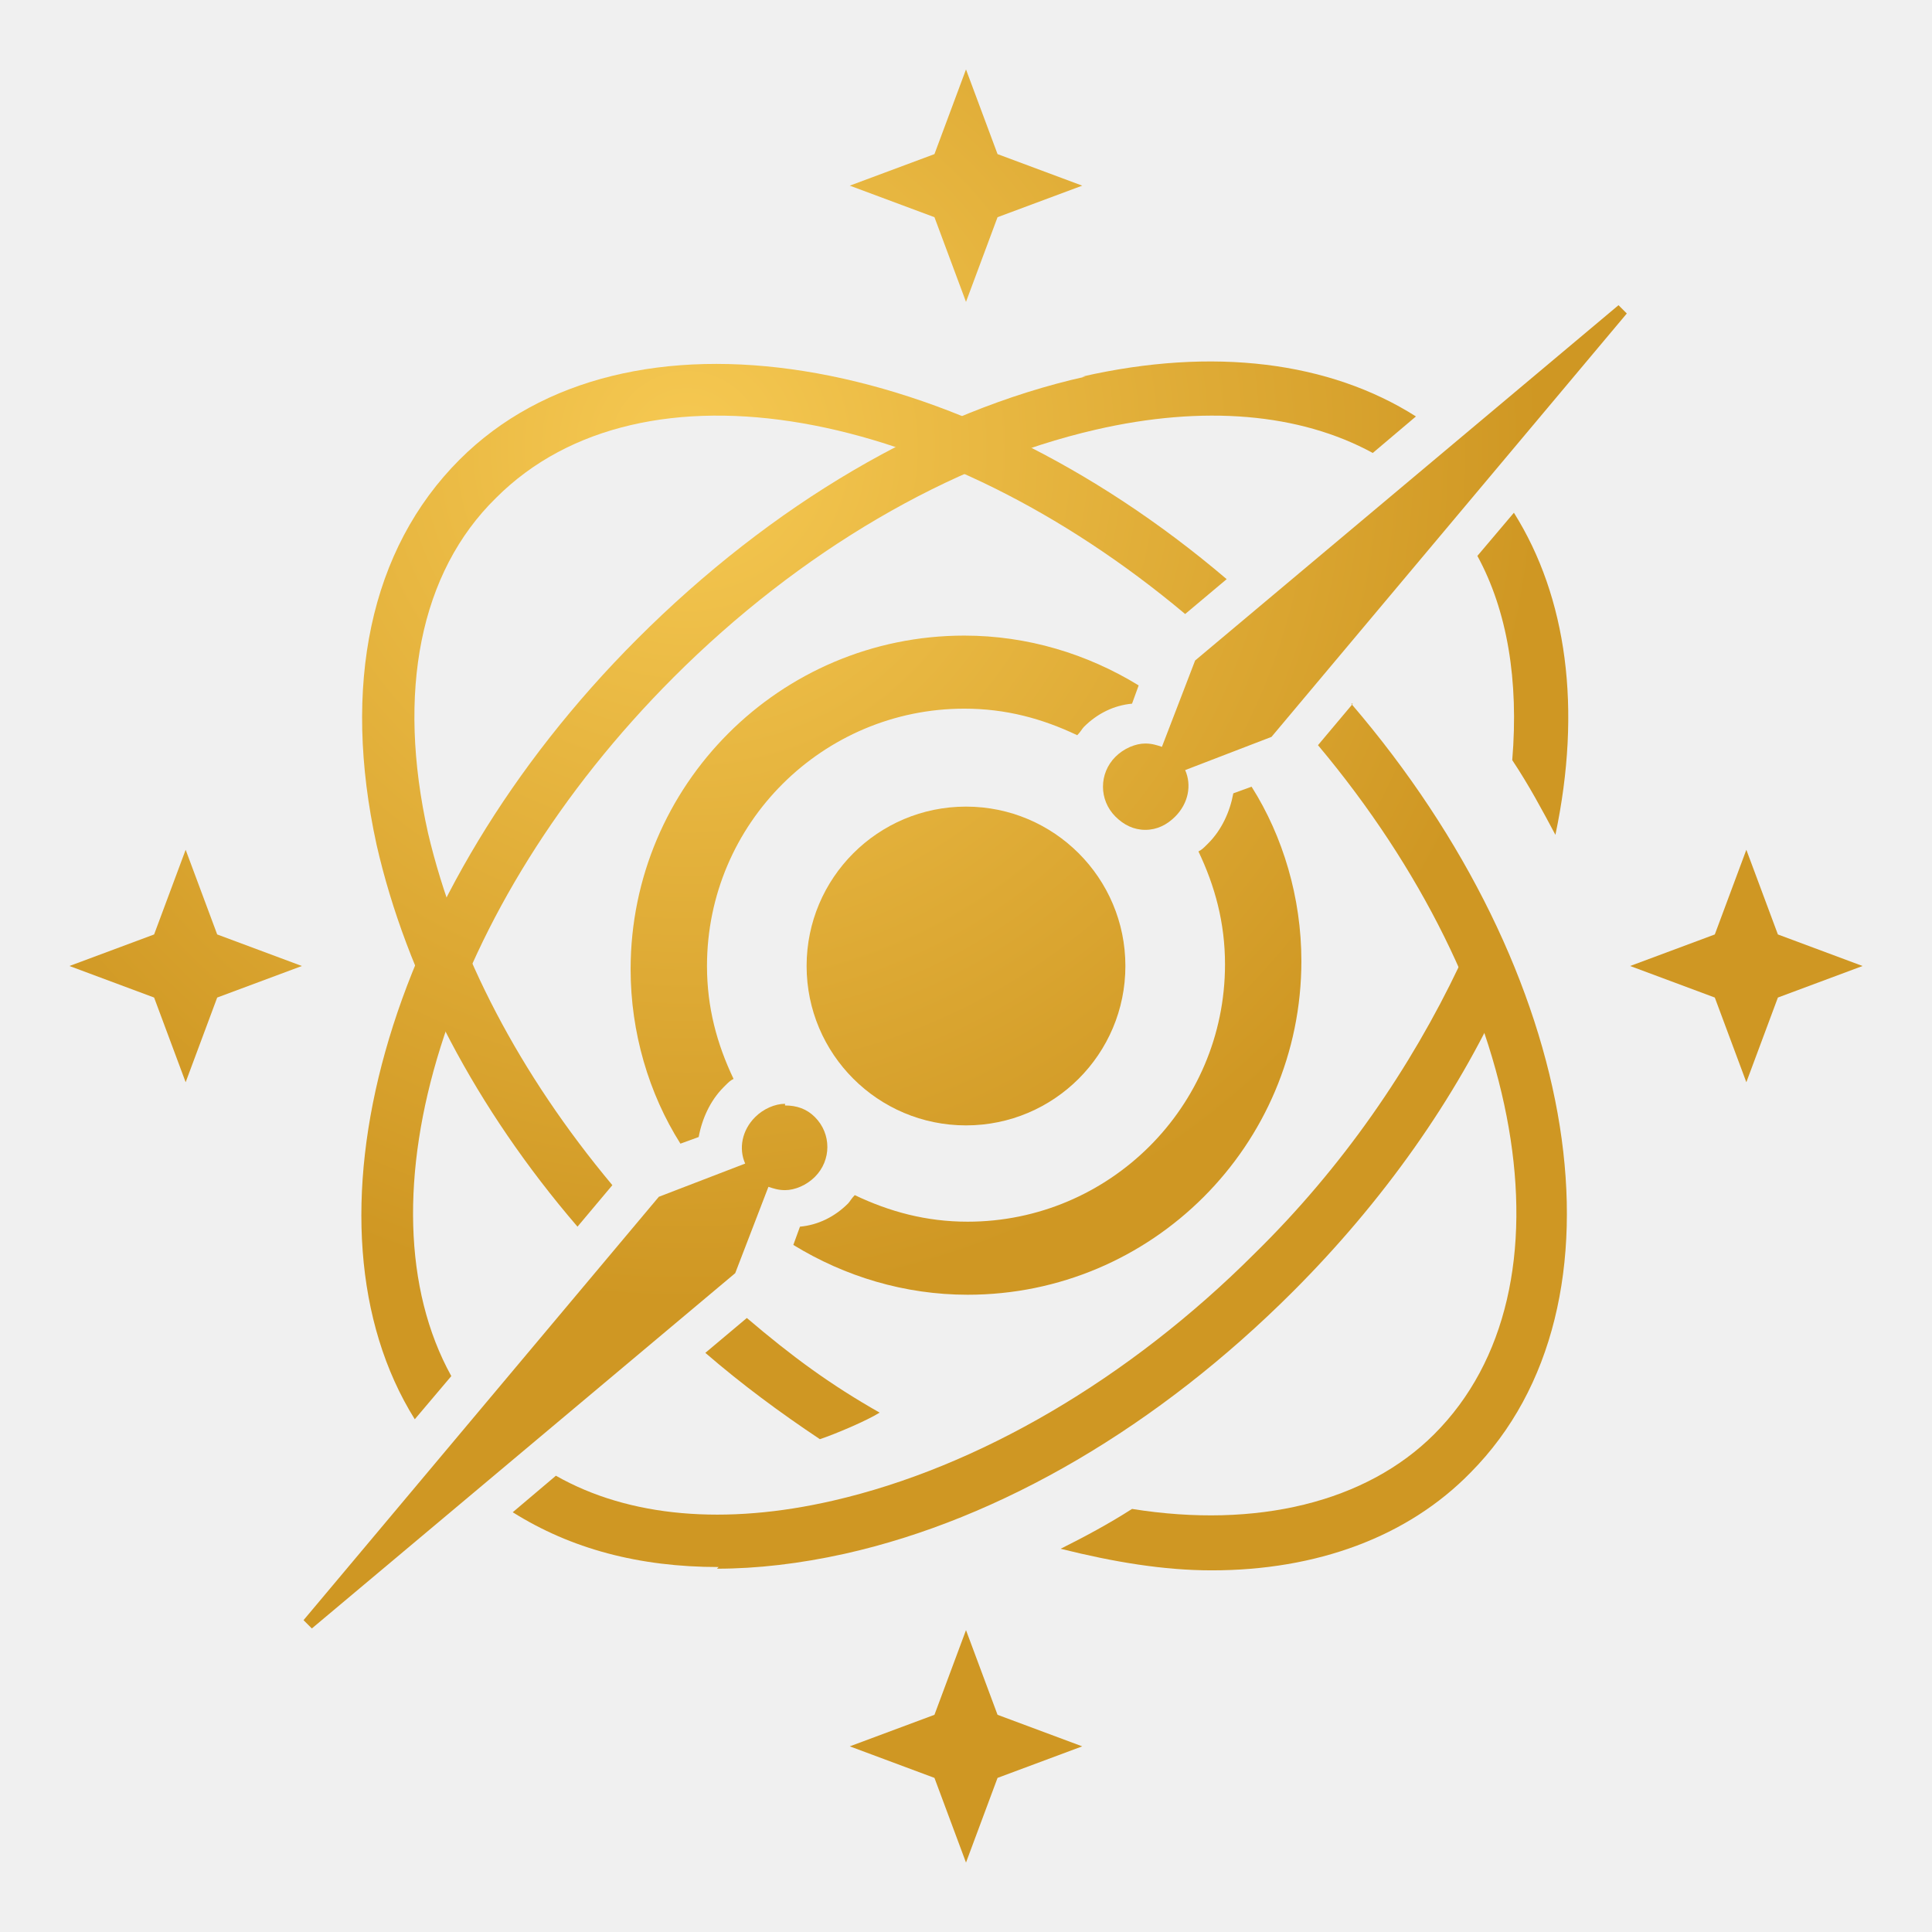
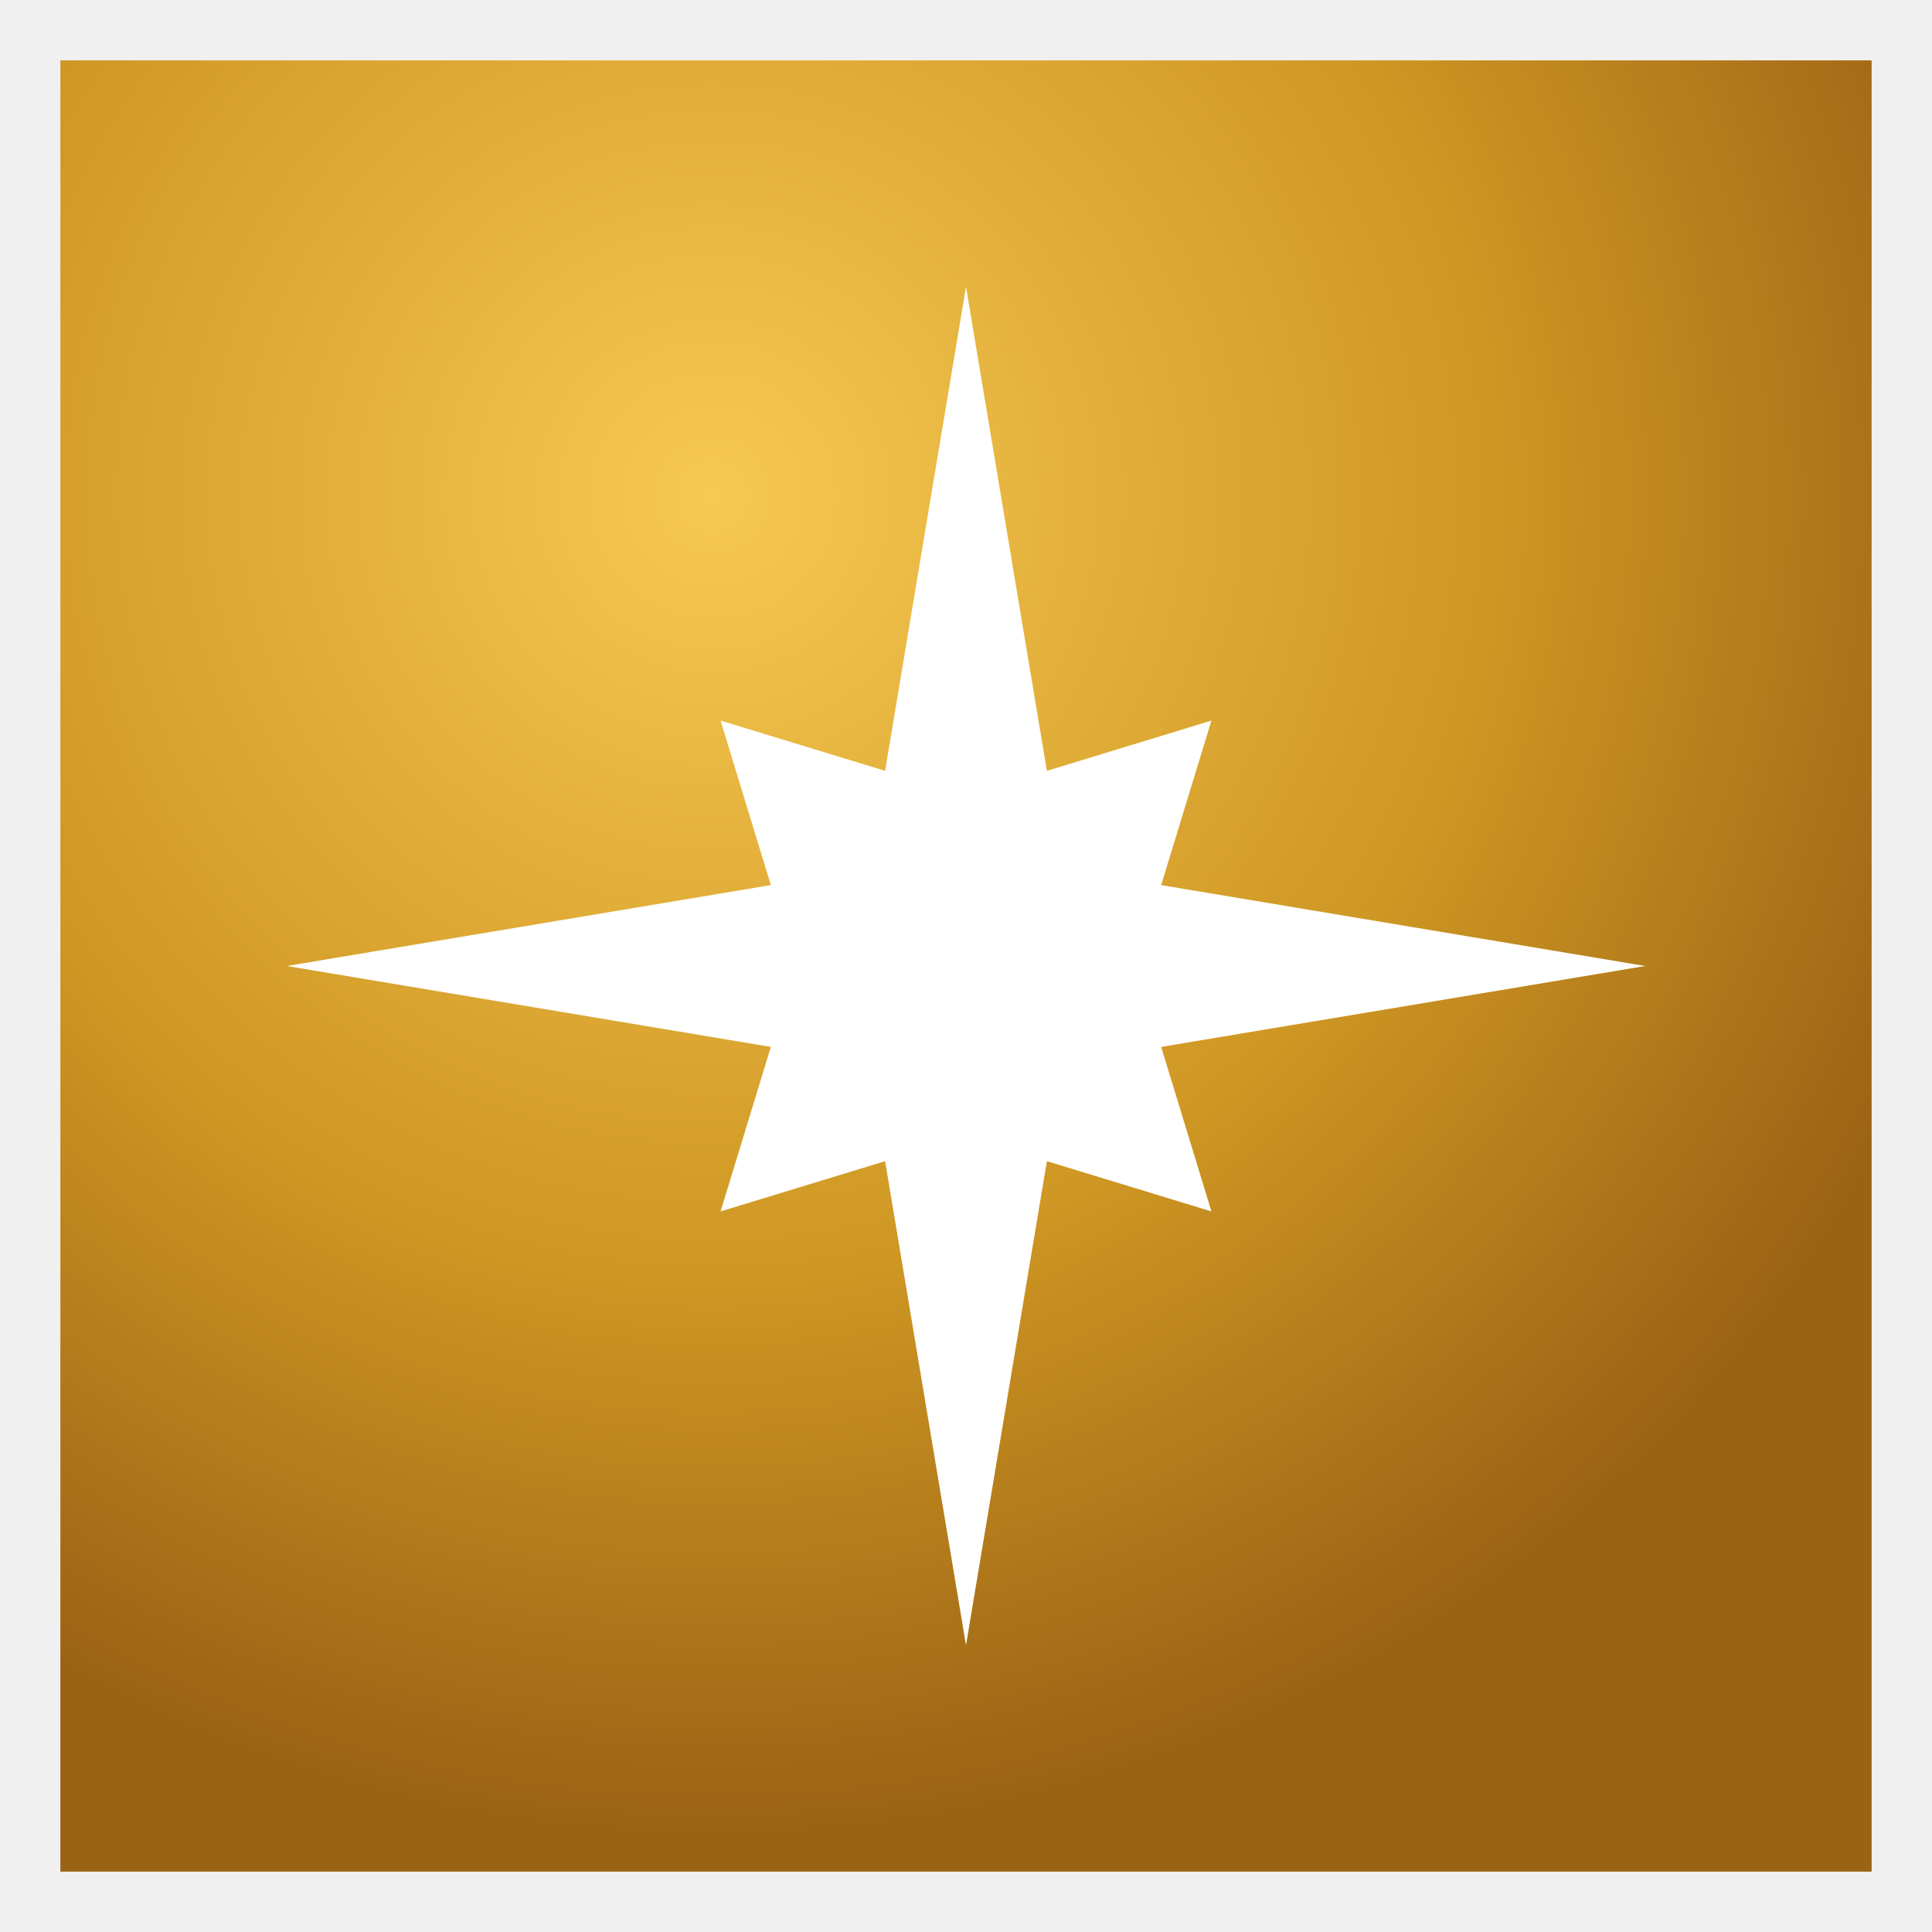
<svg xmlns="http://www.w3.org/2000/svg" viewBox="0 0 128 128" width="128" height="128">
  <defs>
-     <radialGradient id="lumine-gold" gradientUnits="userSpaceOnUse" cx="47.2" cy="32.8" r="88.8">
+     <radialGradient id="lumine-gold" cx="36%" cy="24%" r="74%">
      <stop offset="0%" stop-color="#f6c952" />
      <stop offset="58%" stop-color="#cf9723" />
+       <stop offset="100%" stop-color="#9a6214" />
    </radialGradient>
  </defs>
-   <g fill="url(#lumine-gold)" transform="translate(64 64) scale(1.1) translate(-64 -64)">
-     <circle cx="64" cy="64" r="9.6" />
-     <path d="M53.1 72.3c-.6 0-1.3.3-1.8.8-.8.8-1 1.9-.6 2.8l-5.2 2-21.4 25.5.5.5 25.5-21.4 2-5.2c.3.1.6.2 1 .2.6 0 1.3-.3 1.8-.8 1-1 1-2.6 0-3.6-.5-.5-1.1-.7-1.8-.7Z" />
-     <path d="M49 100.3c2.4 0 5-.3 7.7-.9 9.4-2.1 18.9-7.7 27-15.8 5.4-5.4 9.8-11.6 12.7-18l-2.5-2.4-.2.5v.3c-2.9 6.1-7 12.1-12.3 17.3-7.6 7.6-16.7 12.9-25.4 14.9-6.5 1.5-12.3 1-16.7-1.5l-2.6 2.2c3.5 2.2 7.6 3.3 12.4 3.3Z" />
-     <path d="M58.8 90.9c-3-1.7-5.3-3.4-8-5.7l-2.5 2.1c2.2 1.9 4.5 3.6 6.9 5.2.9-.3 2.8-1.1 3.6-1.6Z" />
-     <path d="m77.8 45.6-2 5.2c-.3-.1-.6-.2-1-.2-.6 0-1.3.3-1.8.8-1 1-1 2.6 0 3.6.5.5 1.1.8 1.8.8s1.3-.3 1.8-.8c.8-.8 1-1.9.6-2.8l5.2-2 21.4-25.5-.5-.5Z" />
-     <path d="M49.5 71.2c.2-.2.3-.3.5-.4-1-2.1-1.6-4.3-1.6-6.8 0-8.6 7-15.5 15.5-15.5 2.5 0 4.7.6 6.8 1.6.2-.2.3-.4.4-.5.8-.8 1.8-1.3 2.9-1.4l.4-1.1c-3.1-1.9-6.7-3-10.5-3-11.1 0-20.1 9-20.1 20.1 0 3.8 1.1 7.5 3 10.5l1.1-.4c.2-1.1.7-2.2 1.5-3Z" />
-     <path d="M78.5 56.7c-.2.2-.3.3-.5.4 1 2.1 1.6 4.3 1.6 6.8 0 8.6-7 15.5-15.5 15.5-2.5 0-4.7-.6-6.8-1.6-.2.2-.3.4-.4.5-.8.8-1.8 1.3-2.9 1.4l-.4 1.1c3.1 1.9 6.7 3 10.5 3 11.1 0 20.1-9 20.1-20.1 0-3.8-1.1-7.5-3-10.5l-1.1.4c-.2 1.1-.7 2.2-1.5 3Z" />
-     <path d="M33.5 33.5c-5.4 5.4-7.1 13.6-5 23.2 1.8 7.9 6 15.9 12.1 23l2.1-2.5c-5.6-6.7-9.4-14-11.1-21.2-1.9-8.5-.5-15.7 4.1-20.2 8.8-8.8 26.6-5.5 41.5 7l2.5-2.1C63.5 26.9 43.5 23.5 33.5 33.5Z" />
-     <path d="m87.3 48.2-2.1 2.5c12.5 14.9 15.8 32.7 7 41.5-4.1 4.1-10.7 5.7-18.2 4.5-1.4.9-2.9 1.7-4.3 2.4 3.2.8 6.2 1.3 9.1 1.3 6.3 0 11.8-2 15.6-5.9 10-10.1 6.7-30.1-7.2-46.3Z" />
-     <path d="M71.2 28.5c-9.4 2.1-18.9 7.7-27 15.8-15.3 15.3-20.7 35.3-13.4 47l2.2-2.6c-5.8-10.5-.4-28.3 13.4-42.1C54 39 63.1 33.7 71.8 31.7c6.5-1.5 12.3-1 16.7 1.4l2.6-2.2c-5.2-3.3-12.2-4.2-20.1-2.4Z" />
-     <path d="m97 36.7-2.2 2.6c1.8 3.3 2.5 7.5 2.1 12.3 1 1.5 1.8 3 2.6 4.5 1.6-7.6.7-14.3-2.5-19.4Z" />
-     <path d="m64 10 1.9 5.1L71 17l-5.1 1.9L64 24l-1.9-5.1L57 17l5.1-1.9ZM111 57l1.9 5.1L118 64l-5.1 1.9L111 71l-1.9-5.1L104 64l5.1-1.9ZM64 104l1.9 5.1L71 111l-5.1 1.9L64 118l-1.9-5.1L57 111l5.1-1.9ZM17 57l1.9 5.1L24 64l-5.1 1.9L17 71l-1.9-5.1L10 64l5.1-1.9Z" />
+   <rect x="4" y="4" width="120" height="120" rx="0" fill="url(#lumine-gold)" />
+   <g fill="#fff">
+     <path d="M64 19 69.36 51.07 80.26 47.74 76.93 58.64 109 64 76.93 69.36 80.26 80.26 69.36 76.93 64 109 58.64 76.93 47.74 80.26 51.07 69.36 19 64 51.07 58.64 47.74 47.74 58.64 51.07Z" />
  </g>
</svg>
